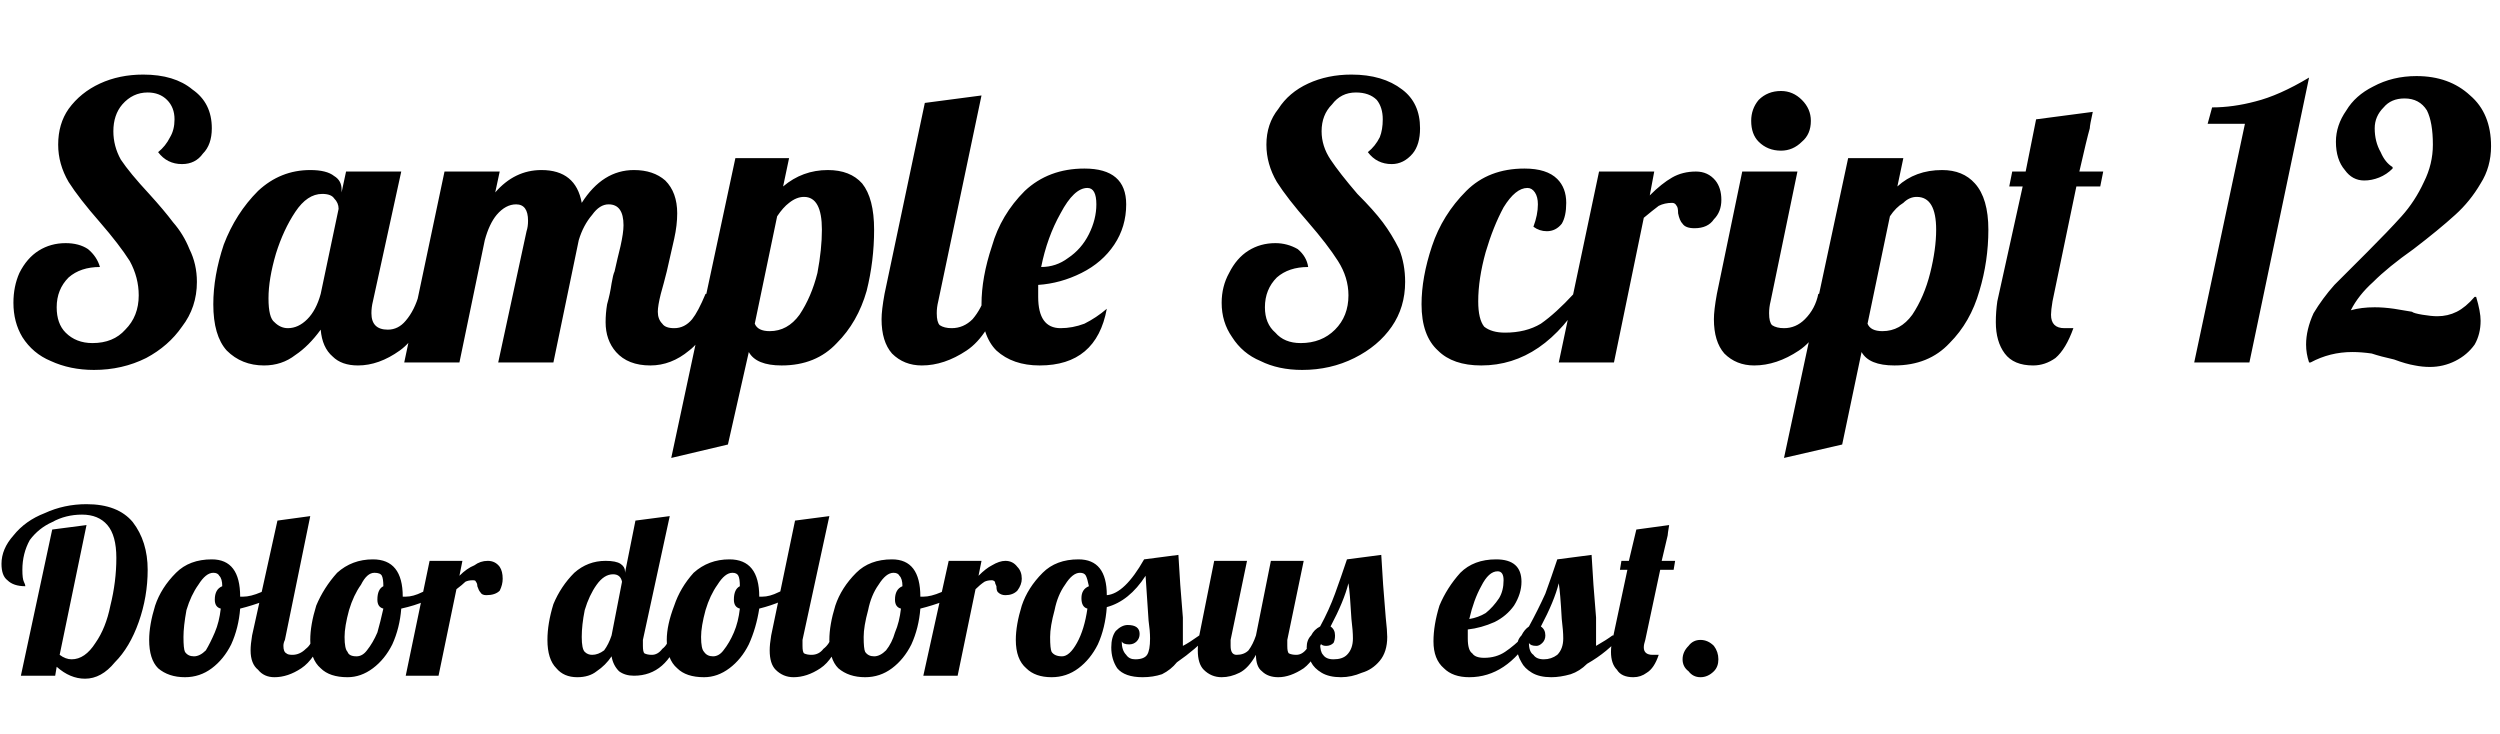
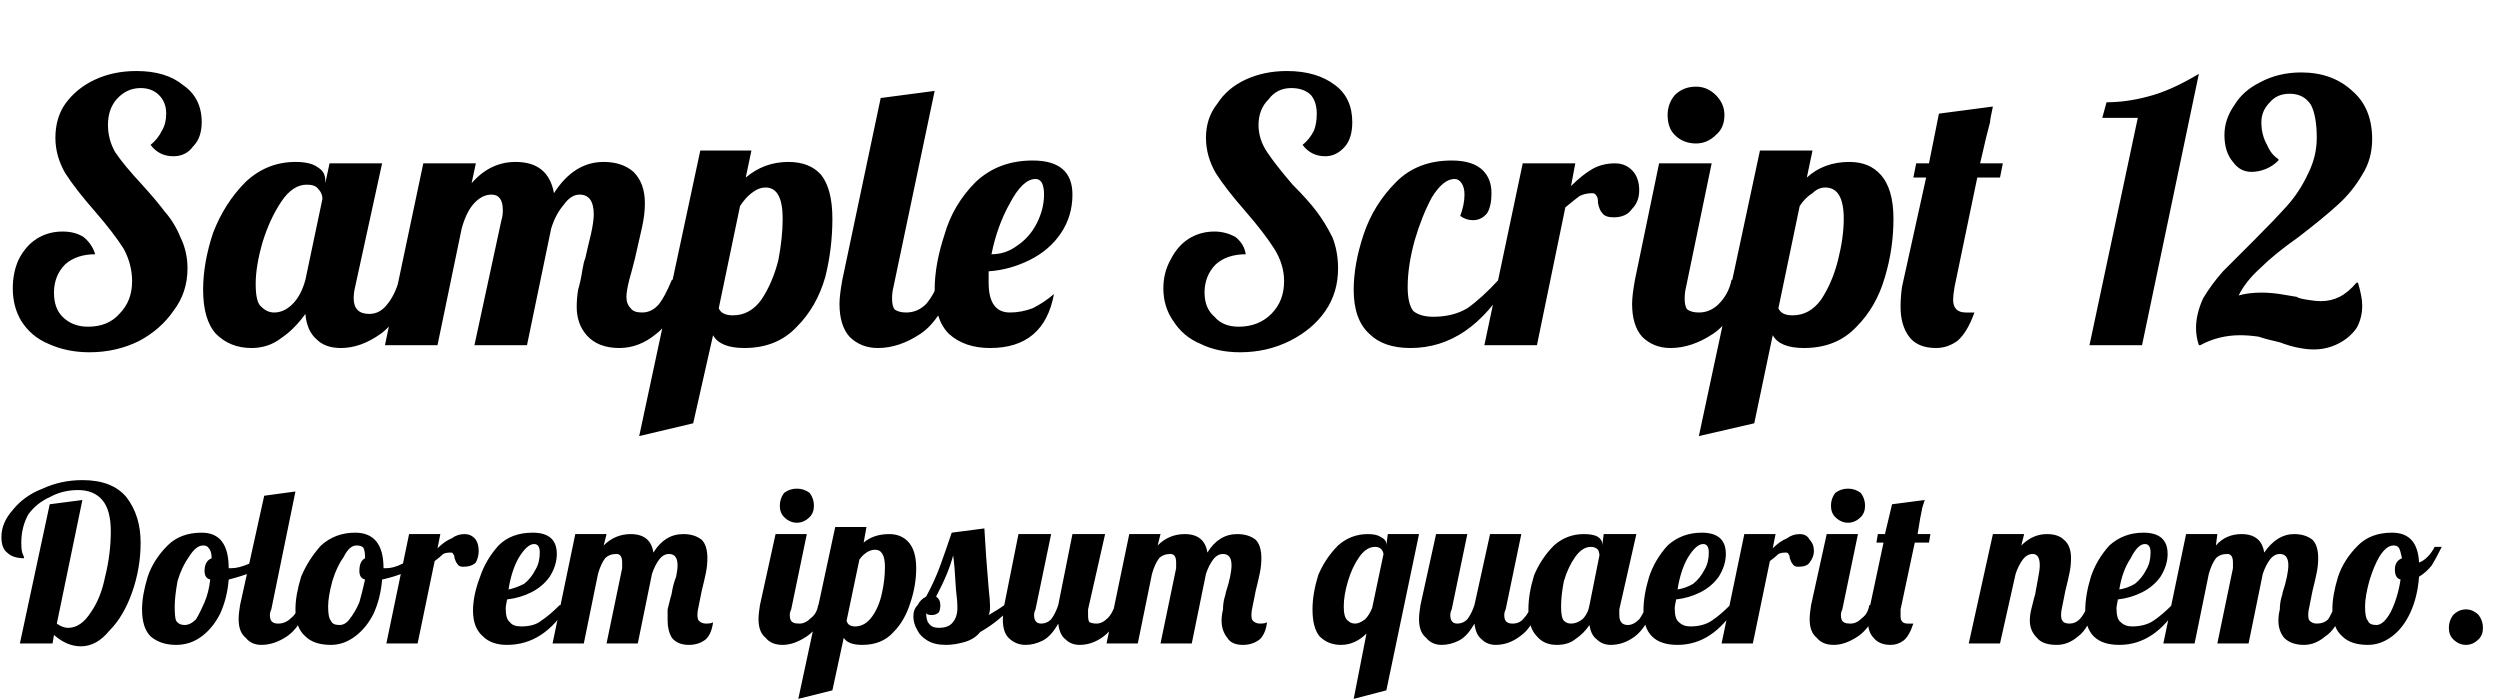
- <svg xmlns="http://www.w3.org/2000/svg" width="1676" height="492" viewBox="0 0 1676 492">
-   <path d="m63 248q-16 0-29-6-12-5-19-16-6-10-6-23 0-11 4-20 5-10 13-15t18-5q9 0 15 4 6 5 8 12-13 0-21 7-8 8-8 20 0 11 6 17 7 7 18 7 14 0 22-9 9-9 9-23 0-12-6-23-7-11-20-26-14-16-21-27-7-12-7-25 0-14 7-24 8-11 21-17t29-6q21 0 33 10 13 9 13 26 0 11-6 17-5 7-14 7-10 0-16-8 5-4 8-10 3-5 3-12 0-8-5-13t-13-5q-10 0-17 8-6 7-6 18 0 10 5 19 6 9 19 23 10 11 16 19 7 8 11 18 5 10 5 22 0 17-10 30-9 13-24 21-16 8-35 8zm114-3q-15 0-25-10-9-10-9-31 0-19 7-40 8-21 23-36 15-14 35-14 11 0 16 4 5 3 5 9v2l3-14h37l-19 87q-1 4-1 8 0 11 11 11 7 0 12-6 6-7 9-18h10q-9 28-23 38t-28 10q-11 0-17-6-7-6-8-18-8 11-17 17-9 7-21 7zm16-25q7 0 13-6t9-17l12-57q0-4-3-7-2-3-8-3-10 0-18 12t-13 28q-5 17-5 30t4 16q4 4 9 4zm243 25q-15 0-23-9-7-8-7-20 0-6 1-12 2-7 3-14 1-6 2-8 2-9 4-17 2-9 2-14 0-14-10-14-6 0-11 7-6 7-9 17l-17 82h-37l19-88q1-3 1-7 0-11-8-11-7 0-13 7-5 6-8 17l-17 82h-37l27-128h37l-3 14q13-15 31-15 23 0 27 22 14-22 35-22 13 0 21 7 8 8 8 22 0 8-2 17t-5 22q-2 8-4 15-2 8-2 12 0 5 3 8 2 3 8 3 7 0 12-6 4-5 9-17h11q-10 29-22 38-12 10-26 10zm57-139h36l-4 19q13-11 30-11 15 0 23 9 8 10 8 31t-5 41q-6 21-20 35-14 15-37 15-17 0-22-9l-14 62-38 9zm23 116q12 0 20-11 8-12 12-28 3-16 3-29 0-22-12-22-5 0-10 4-4 3-8 9l-15 72q2 5 10 5zm102 23q-12 0-20-8-7-8-7-23 0-6 2-17l27-128 38-5-29 138q-1 4-1 8 0 6 2 8 3 2 8 2 8 0 14-6 6-7 9-17h11q-9 28-24 38t-30 10zm79 0q-18 0-29-10-10-10-10-31 0-18 7-39 6-21 22-37 16-15 40-15 28 0 28 24 0 15-8 27t-22 19-29 8q0 6 0 8 0 21 15 21 8 0 16-3 8-4 15-10-7 38-45 38zm1-66q10 0 18-6 9-6 14-16t5-20q0-11-6-11-9 0-18 17-9 16-13 36zm175 69q-16 0-28-6-12-5-19-16-7-10-7-23 0-11 5-20 5-10 13-15t18-5q8 0 15 4 6 5 7 12-13 0-21 7-8 8-8 20 0 11 7 17 6 7 17 7 14 0 23-9t9-23q0-12-7-23t-20-26q-14-16-21-27-7-12-7-25 0-14 8-24 7-11 20-17t29-6q21 0 34 10 12 9 12 26 0 11-5 17-6 7-14 7-10 0-16-8 5-4 8-10 2-5 2-12 0-8-4-13-5-5-14-5-10 0-16 8-7 7-7 18 0 10 6 19t18 23q11 11 17 19t11 18q4 10 4 22 0 17-9 30t-25 21-35 8zm120-3q-19 0-29-10-11-10-11-31 0-18 7-39t23-37q15-15 39-15 15 0 22 7 6 6 6 16 0 9-3 14-4 5-10 5-5 0-9-3 3-8 3-15 0-5-2-8t-5-3q-8 0-16 13-7 13-12 30-5 18-5 33 0 12 4 17 5 4 14 4 14 0 24-6 10-7 22-20h8q-28 48-70 48zm79-130h37l-3 16q8-8 15-12t16-4q8 0 13 6 4 5 4 13t-5 13q-4 6-13 6-6 0-8-3-2-2-3-7 0-4-1-5-1-2-3-2-5 0-9 2-4 3-10 8l-20 97h-37zm122-14q-9 0-15-6-5-5-5-14 0-8 5-14 6-6 15-6 8 0 14 6t6 14q0 9-6 14-6 6-14 6zm-18 144q-12 0-20-8-7-8-7-23 0-6 2-17l17-82h37l-18 87q-1 4-1 8 0 6 2 8 3 2 8 2 8 0 14-6 7-7 9-17h11q-9 28-24 38t-30 10zm63-139h37l-4 19q12-11 30-11 14 0 22 9 9 10 9 31t-6 41q-6 21-20 35-14 15-37 15-17 0-22-9l-13 62-39 9zm23 116q12 0 20-11 8-12 12-28t4-29q0-22-13-22-5 0-9 4-5 3-9 9l-15 72q2 5 10 5zm101 23q-13 0-19-8t-6-21q0-7 1-14l17-77h-9l2-10h9l7-35 38-5q-2 9-2 11-2 7-7 29h16l-2 10h-16l-16 77q-1 6-1 9 0 9 9 9 4 0 6 0-5 14-12 20-7 5-15 5zm142-162h-25l3-11q14 0 29-4 16-4 36-16l-40 191h-37zm124 163q-5 0-10-1-6-1-14-4-9-2-15-4-7-1-13-1-15 0-28 7h-1q-2-6-2-12 0-10 5-21 6-10 14-19 8-8 22-22t23-24 15-23q6-12 6-25 0-15-4-23-5-8-15-8-9 0-14 6-6 6-6 14 0 9 4 16 3 7 8 10v1q-4 4-9 6t-10 2q-8 0-13-7-6-7-6-19 0-11 7-21 6-10 18-16 13-7 29-7 22 0 36 13 14 12 14 34 0 14-7 25-7 12-17 21-11 10-28 23-17 12-27 22-10 9-15 19 7-2 16-2 6 0 13 1 6 1 12 2 1 1 7 2t10 1q7 0 13-3t12-10h1q3 10 3 16 0 9-4 16-5 7-13 11t-17 4zm-1572 209q-10 0-19-8l-1 6h-23l21-98 23-3-18 87q4 3 8 3 9 0 16-11 7-10 10-25 4-16 4-32 0-15-6-22t-17-7-20 5q-9 4-15 12-5 9-5 20 0 6 1 8t1 3q-8 0-12-4-4-3-4-11 0-10 8-19 8-10 21-15 13-6 28-6 21 0 31 12 10 13 10 32 0 18-6 35t-16 27q-9 11-20 11zm67-1q-11 0-18-6-6-6-6-19 0-10 4-23 4-12 14-22 9-9 24-9 19 0 19 25 1 0 2 0 5 0 12-3 6-3 12-6l1 4q-4 5-11 8-8 3-16 5-1 13-6 24-5 10-13 16t-18 6zm6-14q4 0 8-4 3-5 6-12t4-16q-4-1-4-6 0-7 5-9 0-5-2-7-1-2-4-2-5 0-10 8-5 7-8 17-2 11-2 18 0 8 1 10 2 3 6 3zm54 14q-7 0-11-5-5-4-5-13 0-4 1-10l17-77 22-3-17 83q-1 2-1 4 0 4 2 5 1 1 4 1 5 0 9-4 4-3 5-9h7q-6 16-15 22t-18 6zm49 0q-12 0-18-6-7-6-7-19 0-10 4-23 5-12 14-22 10-9 24-9 20 0 20 25h2q5 0 11-3 7-3 12-6l2 4q-5 5-12 8t-16 5q-1 13-6 24-5 10-13 16t-17 6zm6-14q4 0 7-4 4-5 7-12 2-7 4-16-4-1-4-6 0-7 4-9 0-5-1-7t-5-2q-5 0-9 8-5 7-8 17-3 11-3 18 0 8 2 10 1 3 6 3zm49-64h22l-2 10q5-5 10-7 4-3 9-3t8 4q2 3 2 8 0 4-2 8-3 3-9 3-3 0-4-2-1-1-2-4 0-2-1-3 0-1-2-1-3 0-5 1-2 2-6 5l-12 58h-22zm99 78q-9 0-14-6-6-6-6-19 0-11 4-24 5-12 14-21 9-8 21-8 7 0 10 2t3 5v1l7-35 23-3-18 83q0 2 0 4 0 4 1 5 2 1 5 1 4 0 7-4 4-3 5-9h7q-9 27-31 27-6 0-10-3-4-4-5-10-4 6-10 10-5 4-13 4zm10-15q4 0 8-3 3-4 5-10l7-36q-1-5-6-5-6 0-11 7t-8 17q-2 10-2 18t2 10 5 2zm75 15q-12 0-18-6-7-6-7-19 0-10 5-23 4-12 13-22 10-9 24-9 20 0 20 25h2q5 0 11-3 7-3 12-6l2 4q-5 5-12 8t-15 5q-2 13-7 24-5 10-13 16t-17 6zm6-14q4 0 7-4 4-5 7-12t4-16q-4-1-4-6 0-7 4-9 0-5-1-7t-4-2q-5 0-10 8-5 7-8 17-3 11-3 18 0 8 2 10 2 3 6 3zm54 14q-7 0-12-5-4-4-4-13 0-4 1-10l16-77 23-3-18 83q0 2 0 4 0 4 1 5 2 1 5 1 5 0 8-4 4-3 6-9h6q-5 16-14 22t-18 6zm48 0q-11 0-18-6-6-6-6-19 0-10 4-23 4-12 14-22 9-9 24-9 19 0 19 25 1 0 2 0 5 0 12-3 6-3 12-6l1 4q-4 5-11 8-8 3-16 5-1 13-6 24-5 10-13 16t-18 6zm6-14q4 0 8-4 4-5 6-12 3-7 4-16-4-1-4-6 0-7 5-9 0-5-2-7-1-2-4-2-5 0-10 8-5 7-7 17-3 11-3 18 0 8 1 10 2 3 6 3zm50-64h22l-2 10q5-5 9-7 5-3 9-3 5 0 8 4 3 3 3 8 0 4-3 8-3 3-8 3-3 0-5-2-1-1-1-4-1-2-1-3-1-1-2-1-3 0-5 1-3 2-6 5l-12 58h-23zm130 78q-12 0-17-6-4-6-4-14 0-7 3-11 4-4 8-4 8 0 8 6 0 3-2 5t-5 2q-4 0-5-2 0 6 3 9 2 3 6 3 6 0 8-3t2-11q0-5-1-12-1-15-2-30-11 17-26 21-1 14-6 25-5 10-13 16t-18 6q-11 0-17-6-7-6-7-19 0-10 4-23 4-12 14-22 9-9 24-9 19 0 19 24 12-1 25-24l23-3q1 19 3 42 0 9 0 13t0 6q4-2 11-7h6q-8 9-21 18-4 5-10 8-6 2-13 2zm-54-14q5 0 10-9t7-23q-4-1-4-7t5-8q-1-5-2-7t-4-2q-5 0-10 8-5 7-7 17-3 11-3 18 0 8 1 10 2 3 7 3zm107 14q-7 0-12-5-4-4-4-13 0-4 1-10l10-50h22l-11 53q0 2 0 4 0 6 4 6 5 0 8-3 3-4 5-10l10-50h22l-11 53q0 2 0 4 0 4 1 5 2 1 5 1 4 0 7-4 4-3 5-9h7q-6 16-14 22-9 6-17 6-7 0-11-4-4-3-4-11-5 9-11 12t-12 3zm80 0q-8 0-13-3t-7-7q-3-5-3-10t3-8q2-4 6-6 6-11 10-22t8-23l23-3q1 19 3 42 1 9 1 13 0 10-5 16t-12 8q-7 3-14 3zm-5-12q6 0 9-3 4-4 4-11 0-5-1-13-1-18-2-24-3 12-12 29 3 2 3 6 0 3-1 5-2 2-5 2t-4-2q0 6 2 8 2 3 7 3zm91 12q-11 0-17-6-7-6-7-18 0-11 4-24 5-12 14-22 9-9 24-9 17 0 17 15 0 8-5 16-5 7-13 11-9 4-18 5 0 5 0 6 0 8 3 10 2 3 8 3 8 0 14-4t13-11h5q-17 28-42 28zm0-39q6-1 11-4 5-4 9-10 3-5 3-12 0-6-4-6-6 0-11 10-5 9-8 22zm55 39q-8 0-13-3t-7-7q-3-5-3-10t3-8q2-4 5-6 6-11 11-22 4-11 8-23l23-3q1 19 3 42 0 9 0 13t0 6q7-4 11-7h6q-9 11-23 19-5 5-11 7-7 2-13 2zm-5-12q5 0 9-3 4-4 4-11 0-5-1-13-1-18-2-24-3 12-12 29 3 2 3 6 0 3-2 5t-4 2q-4 0-5-2 0 6 3 8 2 3 7 3zm60 12q-8 0-11-5-4-4-4-12 0-4 1-8l10-47h-5l1-6h5l5-21 22-3q-1 6-1 7-1 4-4 17h9l-1 6h-9l-10 47q-1 3-1 5 0 5 6 5 2 0 4 0-3 9-8 12-4 3-9 3zm45 0q-5 0-8-4-4-3-4-8t4-9q3-4 8-4t9 4q3 4 3 9t-3 8q-4 4-9 4z" />
+ <svg xmlns="http://www.w3.org/2000/svg" width="1760" height="492" viewBox="0 0 1760 492">
+   <path d="m63 248q-16 0-29-6-12-5-19-16-6-10-6-23 0-11 4-20 5-10 13-15t18-5q9 0 15 4 6 5 8 12-13 0-21 7-8 8-8 20 0 11 6 17 7 7 18 7 14 0 22-9 9-9 9-23 0-12-6-23-7-11-20-26-14-16-21-27-7-12-7-25 0-14 7-24 8-11 21-17t29-6q21 0 33 10 13 9 13 26 0 11-6 17-5 7-14 7-10 0-16-8 5-4 8-10 3-5 3-12 0-8-5-13t-13-5q-10 0-17 8-6 7-6 18 0 10 5 19 6 9 19 23 10 11 16 19 7 8 11 18 5 10 5 22 0 17-10 30-9 13-24 21-16 8-35 8zm114-3q-15 0-25-10-9-10-9-31 0-19 7-40 8-21 23-36 15-14 35-14 11 0 16 4 5 3 5 9v2l3-14h37l-19 87q-1 4-1 8 0 11 11 11 7 0 12-6 6-7 9-18h10q-9 28-23 38t-28 10q-11 0-17-6-7-6-8-18-8 11-17 17-9 7-21 7zm16-25q7 0 13-6t9-17l12-57q0-4-3-7-2-3-8-3-10 0-18 12t-13 28q-5 17-5 30t4 16q4 4 9 4zm243 25q-15 0-23-9-7-8-7-20 0-6 1-12 2-7 3-14 1-6 2-8 2-9 4-17 2-9 2-14 0-14-10-14-6 0-11 7-6 7-9 17l-17 82h-37l19-88q1-3 1-7 0-11-8-11-7 0-13 7-5 6-8 17l-17 82h-37l27-128h37l-3 14q13-15 31-15 23 0 27 22 14-22 35-22 13 0 21 7 8 8 8 22 0 8-2 17t-5 22q-2 8-4 15-2 8-2 12 0 5 3 8 2 3 8 3 7 0 12-6 4-5 9-17h11q-10 29-22 38-12 10-26 10zm57-139h36l-4 19q13-11 30-11 15 0 23 9 8 10 8 31t-5 41q-6 21-20 35-14 15-37 15-17 0-22-9l-14 62-38 9zm23 116q12 0 20-11 8-12 12-28 3-16 3-29 0-22-12-22-5 0-10 4-4 3-8 9l-15 72q2 5 10 5zm102 23q-12 0-20-8-7-8-7-23 0-6 2-17l27-128 38-5-29 138q-1 4-1 8 0 6 2 8 3 2 8 2 8 0 14-6 6-7 9-17h11q-9 28-24 38t-30 10zm79 0q-18 0-29-10-10-10-10-31 0-18 7-39 6-21 22-37 16-15 40-15 28 0 28 24 0 15-8 27t-22 19-29 8q0 6 0 8 0 21 15 21 8 0 16-3 8-4 15-10-7 38-45 38zm1-66q10 0 18-6 9-6 14-16t5-20q0-11-6-11-9 0-18 17-9 16-13 36zm175 69q-16 0-28-6-12-5-19-16-7-10-7-23 0-11 5-20 5-10 13-15t18-5q8 0 15 4 6 5 7 12-13 0-21 7-8 8-8 20 0 11 7 17 6 7 17 7 14 0 23-9t9-23q0-12-7-23t-20-26q-14-16-21-27-7-12-7-25 0-14 8-24 7-11 20-17t29-6q21 0 34 10 12 9 12 26 0 11-5 17-6 7-14 7-10 0-16-8 5-4 8-10 2-5 2-12 0-8-4-13-5-5-14-5-10 0-16 8-7 7-7 18 0 10 6 19t18 23q11 11 17 19t11 18q4 10 4 22 0 17-9 30t-25 21-35 8zm120-3q-19 0-29-10-11-10-11-31 0-18 7-39t23-37q15-15 39-15 15 0 22 7 6 6 6 16 0 9-3 14-4 5-10 5-5 0-9-3 3-8 3-15 0-5-2-8t-5-3q-8 0-16 13-7 13-12 30-5 18-5 33 0 12 4 17 5 4 14 4 14 0 24-6 10-7 22-20h8q-28 48-70 48zm79-130h37l-3 16q8-8 15-12t16-4q8 0 13 6 4 5 4 13t-5 13q-4 6-13 6-6 0-8-3-2-2-3-7 0-4-1-5-1-2-3-2-5 0-9 2-4 3-10 8l-20 97h-37zm122-14q-9 0-15-6-5-5-5-14 0-8 5-14 6-6 15-6 8 0 14 6t6 14q0 9-6 14-6 6-14 6zm-18 144q-12 0-20-8-7-8-7-23 0-6 2-17l17-82h37l-18 87q-1 4-1 8 0 6 2 8 3 2 8 2 8 0 14-6 7-7 9-17h11q-9 28-24 38t-30 10zm63-139h37l-4 19q12-11 30-11 14 0 22 9 9 10 9 31t-6 41q-6 21-20 35-14 15-37 15-17 0-22-9l-13 62-39 9zm23 116q12 0 20-11 8-12 12-28t4-29q0-22-13-22-5 0-9 4-5 3-9 9l-15 72q2 5 10 5zm101 23q-13 0-19-8t-6-21q0-7 1-14l17-77h-9l2-10h9l7-35 38-5q-2 9-2 11-2 7-7 29h16l-2 10h-16l-16 77q-1 6-1 9 0 9 9 9 4 0 6 0-5 14-12 20-7 5-15 5zm142-162h-25l3-11q14 0 29-4 16-4 36-16l-40 191h-37zm124 163q-5 0-10-1-6-1-14-4-9-2-15-4-7-1-13-1-15 0-28 7h-1q-2-6-2-12 0-10 5-21 6-10 14-19 8-8 22-22t23-24 15-23q6-12 6-25 0-15-4-23-5-8-15-8-9 0-14 6-6 6-6 14 0 9 4 16 3 7 8 10v1q-4 4-9 6t-10 2q-8 0-13-7-6-7-6-19 0-11 7-21 6-10 18-16 13-7 29-7 22 0 36 13 14 12 14 34 0 14-7 25-7 12-17 21-11 10-28 23-17 12-27 22-10 9-15 19 7-2 16-2 6 0 13 1 6 1 12 2 1 1 7 2t10 1q7 0 13-3t12-10h1q3 10 3 16 0 9-4 16-5 7-13 11t-17 4zm-1572 209q-10 0-19-8l-1 6h-23l21-98 23-3-18 87q4 3 8 3 9 0 16-11 7-10 10-25 4-16 4-32 0-15-6-22t-17-7-20 5q-9 4-15 12-5 9-5 20 0 6 1 8t1 3q-8 0-12-4-4-3-4-11 0-10 8-19 8-10 21-15 13-6 28-6 21 0 31 12 10 13 10 32 0 18-6 35t-16 27q-9 11-20 11zm67-1q-11 0-18-6-6-6-6-19 0-10 4-23 4-12 14-22 9-9 24-9 19 0 19 25 1 0 2 0 5 0 12-3 6-3 12-6l1 4q-4 5-11 8-8 3-16 5-1 13-6 24-5 10-13 16t-18 6zm6-14q4 0 8-4 3-5 6-12t4-16q-4-1-4-6 0-7 5-9 0-5-2-7-1-2-4-2-5 0-10 8-5 7-8 17-2 11-2 18 0 8 1 10 2 3 6 3zm54 14q-7 0-11-5-5-4-5-13 0-4 1-10l17-77 22-3-17 83q-1 2-1 4 0 4 2 5 1 1 4 1 5 0 9-4 4-3 5-9h7q-6 16-15 22t-18 6zm49 0q-12 0-18-6-7-6-7-19 0-10 4-23 5-12 14-22 10-9 24-9 20 0 20 25h2q5 0 11-3 7-3 12-6l2 4q-5 5-12 8t-16 5q-1 13-6 24-5 10-13 16t-17 6zm6-14q4 0 7-4 4-5 7-12 2-7 4-16-4-1-4-6 0-7 4-9 0-5-1-7t-5-2q-5 0-9 8-5 7-8 17-3 11-3 18 0 8 2 10 1 3 6 3zm49-64h22l-2 10q5-5 10-7 4-3 9-3t8 4q2 3 2 8 0 4-2 8-3 3-9 3-3 0-4-2-1-1-2-4 0-2-1-3 0-1-2-1-3 0-5 1-2 2-6 5l-12 58h-22zm69 78q-11 0-17-6-7-6-7-18 0-11 5-24 4-12 13-22 9-9 24-9 17 0 17 15 0 8-5 16-5 7-13 11t-17 5q-1 5-1 6 0 8 3 10 2 3 8 3 9 0 14-4 6-4 13-11h6q-17 28-43 28zm1-39q5-1 11-4 5-4 8-10 3-5 3-12 0-6-4-6-5 0-11 10-5 9-7 22zm127 39q-8 0-12-5-3-5-3-12 0-4 0-8 1-4 2-8 1-3 1-4 1-6 3-11 1-5 1-8 0-8-6-8-4 0-7 4t-5 10l-10 49h-22l11-53q0-2 0-4 0-6-4-6-5 0-8 3-3 4-5 11l-10 49h-22l16-77h22l-2 8q8-8 19-8 14 0 16 13 8-13 21-13 8 0 13 4 4 4 4 13 0 5-1 10t-3 13q-1 5-2 10-1 4-1 7t1 4q2 2 5 2 4 0 5-1-1 8-5 12-5 4-12 4zm76-86q-5 0-9-4-3-3-3-8t3-9q4-3 9-3t9 3q3 4 3 9t-3 8q-4 4-9 4zm-10 86q-8 0-12-5-5-4-5-13 0-4 1-10l11-50h22l-11 53q-1 2-1 4 0 4 2 5 1 1 5 1t8-4q4-3 5-9h7q-6 16-15 22t-17 6zm37-83h22l-2 11q7-6 18-6 8 0 13 5 6 6 6 19 0 12-4 24-4 13-12 21-8 9-22 9-10 0-13-5l-8 37-24 6zm14 70q7 0 12-7t7-17q2-9 2-18 0-12-7-12-3 0-6 2t-5 5l-9 43q1 4 6 4zm64 13q-8 0-13-3t-7-7q-3-5-3-10t3-8q2-4 6-6 6-11 10-22t8-23l23-3q1 19 3 42 1 9 1 13t-1 6q7-4 11-7h6q-9 11-23 19-4 5-11 7t-13 2zm-5-12q6 0 9-3 4-4 4-11 0-5-1-13-1-18-2-24-3 12-12 29 3 2 3 6 0 3-1 5-2 2-5 2-4 0-4-2 0 6 2 8 2 3 7 3zm61 12q-7 0-12-5-4-4-4-13 0-4 1-10l10-50h23l-11 53q-1 2-1 4 0 6 5 6 4 0 7-3 3-4 5-10l10-50h23l-12 53q0 2 0 4 0 4 1 5 2 1 5 1 4 0 8-4 3-3 5-9h6q-6 16-14 22t-17 6q-6 0-10-4-4-3-5-11-5 9-11 12t-12 3zm153 0q-8 0-11-5-4-5-4-12 0-4 1-8 0-4 1-8 1-3 1-4 2-6 3-11t1-8q0-8-6-8-4 0-7 4t-5 10l-10 49h-22l11-53q0-2 0-4 0-6-4-6-5 0-8 3-3 4-5 11l-10 49h-22l16-77h22l-2 8q8-8 19-8 14 0 16 13 8-13 21-13 8 0 13 4 4 4 4 13 0 5-1 10t-3 13q-1 5-2 10-1 4-1 7t1 4q2 2 5 2 4 0 5-1-1 8-5 12-5 4-12 4zm87-8q-8 8-18 8-9 0-15-6-5-6-5-19 0-11 4-24 5-12 14-21 9-8 21-8 6 0 9 2 4 2 4 5v1l1-8h22l-23 110-23 6zm-8-7q3 0 7-3 3-3 5-8l8-38q-1-5-6-5-6 0-11 7t-8 17-3 18 3 10q2 2 5 2zm61 15q-7 0-11-5-5-4-5-13 0-4 1-10l11-50h22l-11 53q-1 2-1 4 0 6 5 6 4 0 7-3 3-4 5-10l11-50h22l-11 53q-1 2-1 4 0 4 2 5 1 1 4 1 5 0 8-4 3-3 5-9h6q-5 16-14 22-8 6-17 6-6 0-10-4-4-3-5-11-5 9-11 12t-12 3zm81 0q-9 0-14-6-6-6-6-19 0-11 4-24 5-12 14-21 9-8 21-8 7 0 10 2t3 5v1l1-8h23l-12 53q0 2 0 4 0 7 6 7 4 0 8-4 3-4 5-10h6q-6 16-14 22t-17 6q-6 0-10-4-4-3-5-10-4 6-10 10-5 4-13 4zm10-15q4 0 8-3 4-4 5-10l7-35q0-2-1-4-2-2-5-2-6 0-11 7t-8 17q-2 10-2 18t2 10 5 2zm75 15q-12 0-18-6t-6-18q0-11 4-24 4-12 13-22 10-9 24-9 17 0 17 15 0 8-5 16-5 7-13 11t-17 5q-1 5-1 6 0 8 3 10 3 3 8 3 9 0 15-4t13-11h5q-17 28-42 28zm0-39q6-1 11-4 5-4 8-10 3-5 3-12 0-6-4-6-5 0-11 10-5 9-7 22zm47-39h22l-2 10q5-5 10-7 4-3 9-3t7 4q3 3 3 8 0 4-3 8-2 3-8 3-3 0-4-2-1-1-2-4 0-2-1-3 0-1-2-1-3 0-5 1-2 2-6 5l-12 58h-22zm73-8q-5 0-9-4-3-3-3-8t3-9q4-3 9-3t9 3q3 4 3 9t-3 8q-4 4-9 4zm-10 86q-8 0-12-5-5-4-5-13 0-4 1-10l11-50h22l-11 53q-1 2-1 4 0 4 2 5 1 1 5 1t8-4q4-3 5-9h7q-6 16-15 22t-17 6zm40 0q-8 0-12-5-4-4-4-12 0-4 1-8l10-47h-5l1-6h5l5-21 23-3q-2 6-2 7-1 4-3 17h9l-1 6h-10l-10 47q0 3 0 5 0 5 5 5 3 0 4 0-3 9-7 12t-9 3zm117 0q-10 0-14-5-5-5-5-12 0-4 1-8t2-8q1-3 1-4 1-6 2-11t1-8q0-8-5-8-4 0-7 4t-5 10l-11 49h-22l17-77h22l-2 8q8-8 18-8 8 0 12 4 5 4 5 13 0 5-1 10t-3 13q-1 5-2 10-1 4-1 7t1 4q1 2 5 2t7-3 6-10h6q-6 17-13 22-7 6-15 6zm44 0q-12 0-18-6t-6-18q0-11 4-24 4-12 13-22 10-9 24-9 17 0 17 15 0 8-5 16-5 7-13 11t-17 5q-1 5-1 6 0 8 3 10 3 3 8 3 9 0 15-4t13-11h5q-17 28-42 28zm0-39q6-1 11-4 5-4 8-10 3-5 3-12 0-6-4-6-5 0-10 10-6 9-8 22zm130 39q-9 0-14-5-4-5-4-12 0-4 1-8 0-4 1-8 1-3 1-4 2-6 3-11t1-8q0-8-6-8-4 0-7 4t-5 10l-10 49h-22l11-53q0-2 0-4 0-6-4-6-5 0-8 3-3 4-5 11l-10 49h-22l16-77h22l-1 8q7-8 18-8 14 0 16 13 9-13 21-13 8 0 13 4 4 4 4 13 0 5-1 10t-3 13q-1 5-2 10-1 4-1 7t1 4q2 2 5 2 5 0 8-3 2-3 5-10h7q-6 17-14 22-7 6-15 6zm45 0q-12 0-18-6-7-6-7-19 0-10 4-23 4-12 14-22 9-9 24-9 18 0 19 21 3-1 6-4t5-7h5q-4 8-7 13-4 5-9 8-1 14-6 25t-13 17-17 6zm6-14q5 0 10-9 5-10 7-23-4-1-4-7t5-8q-1-5-2-7t-4-2q-5 0-10 8-4 7-7 17-3 11-3 18 0 8 2 10 1 3 6 3zm63 14q-5 0-9-4-3-3-3-8t3-9q4-4 9-4t9 4q3 4 3 9t-3 8q-4 4-9 4z" />
</svg>
